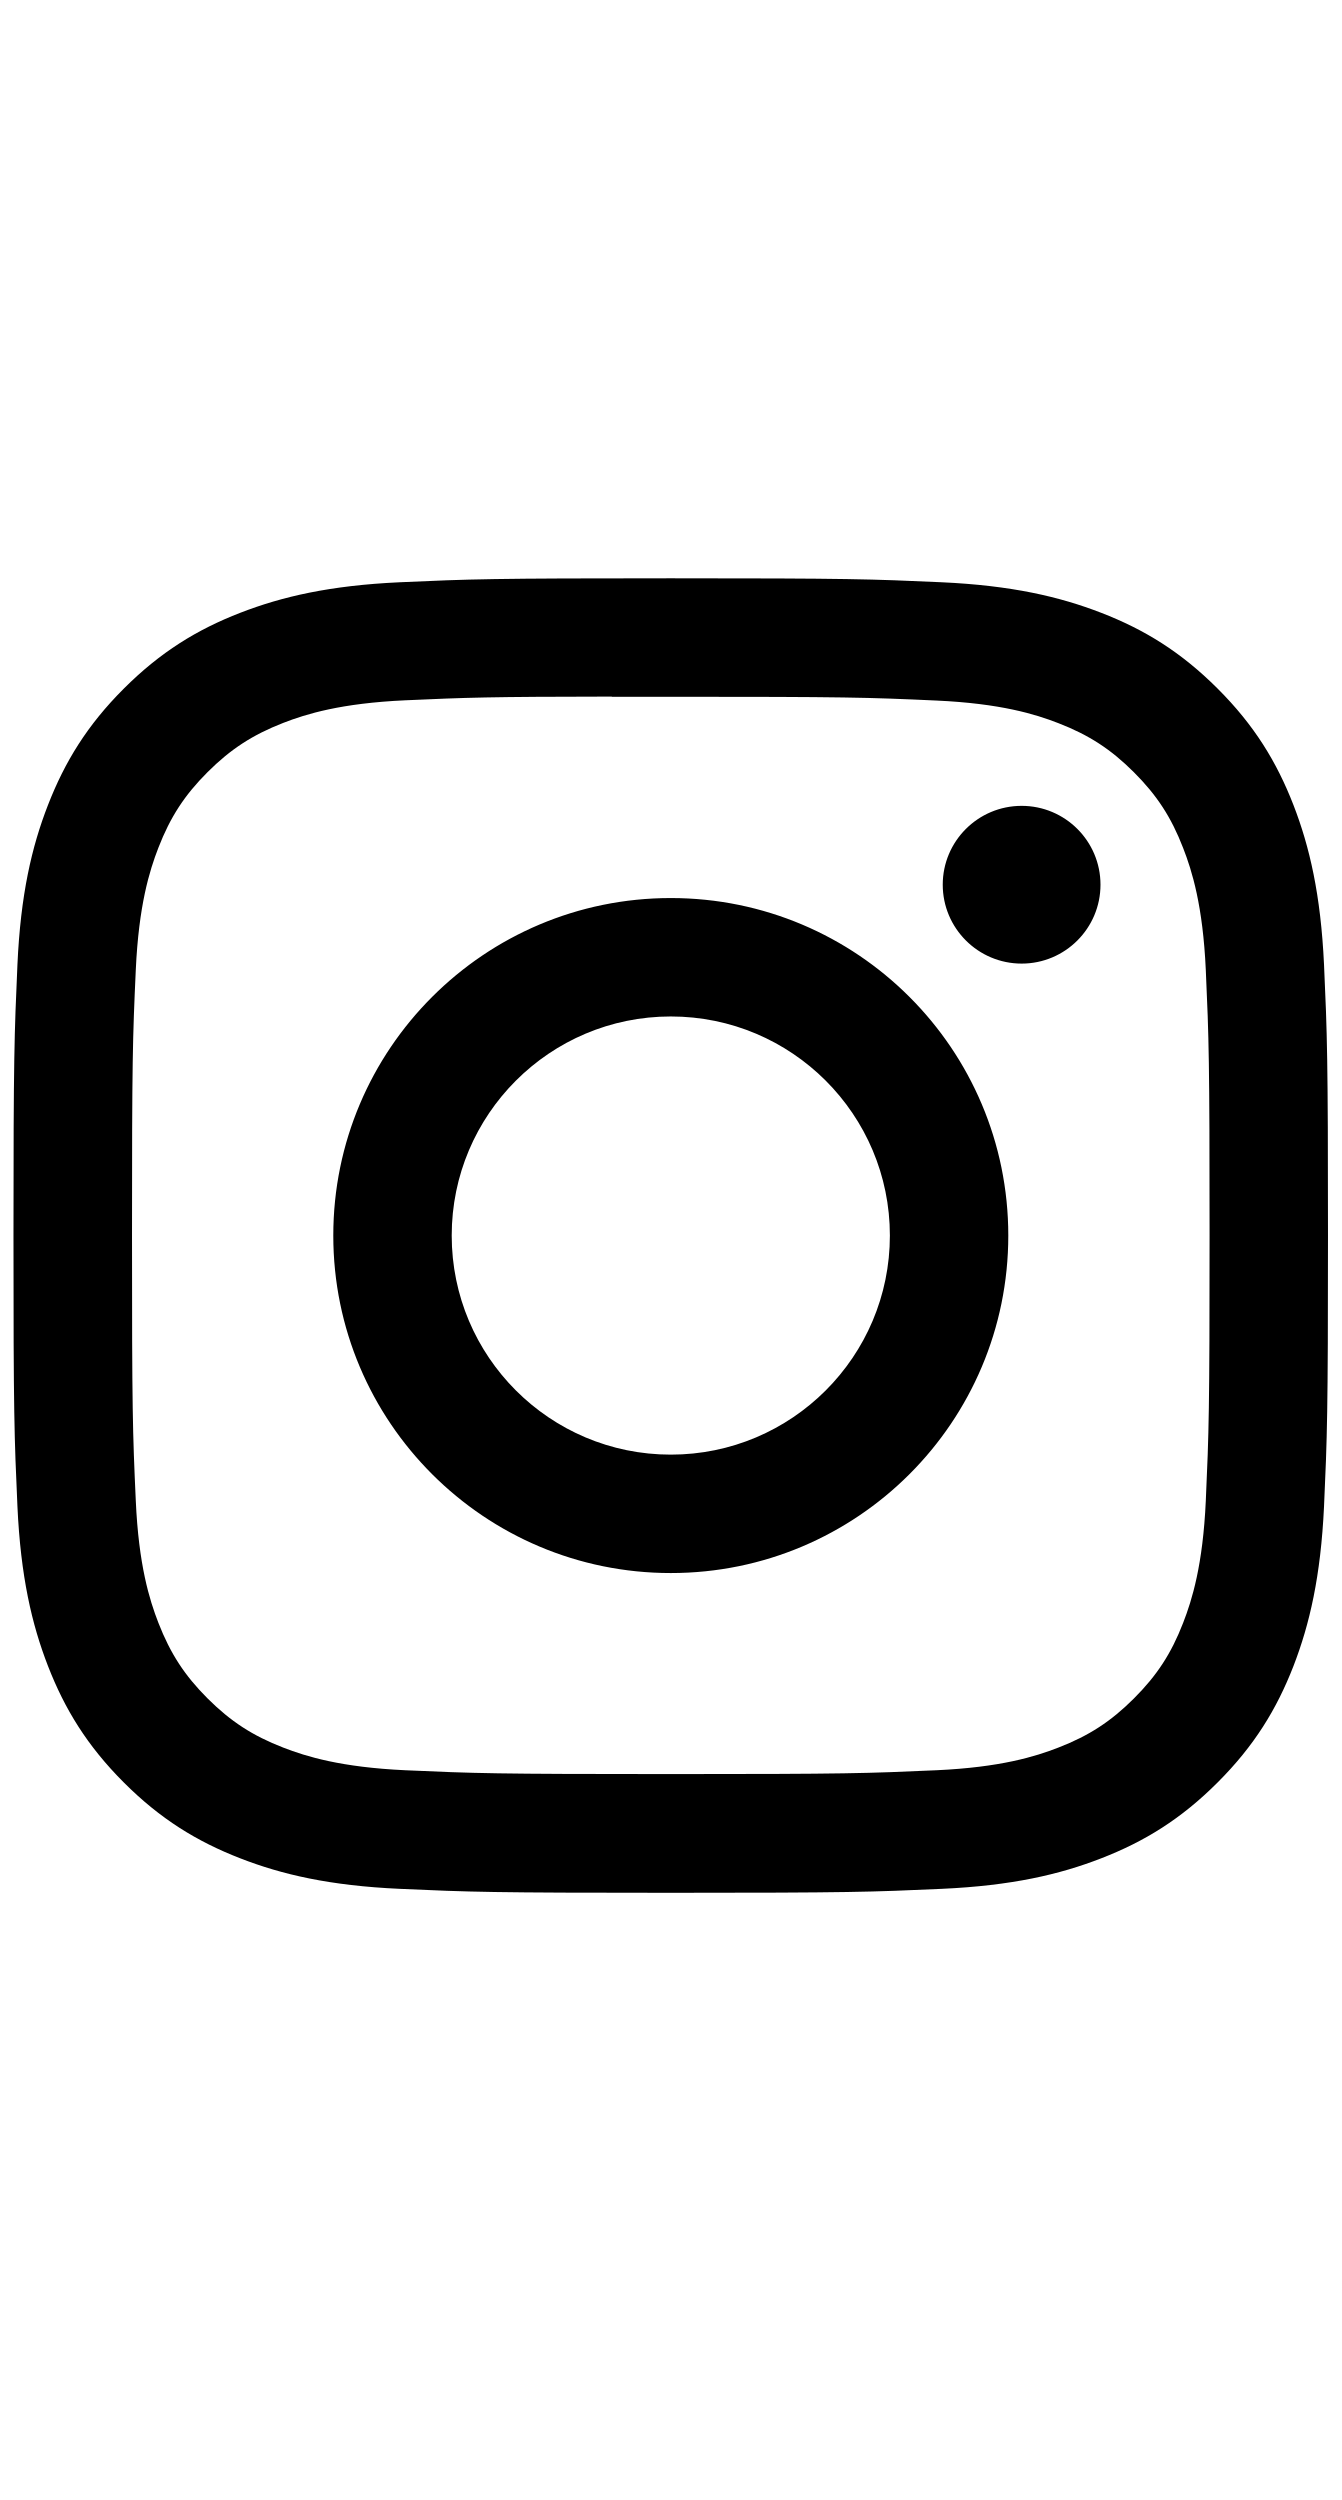
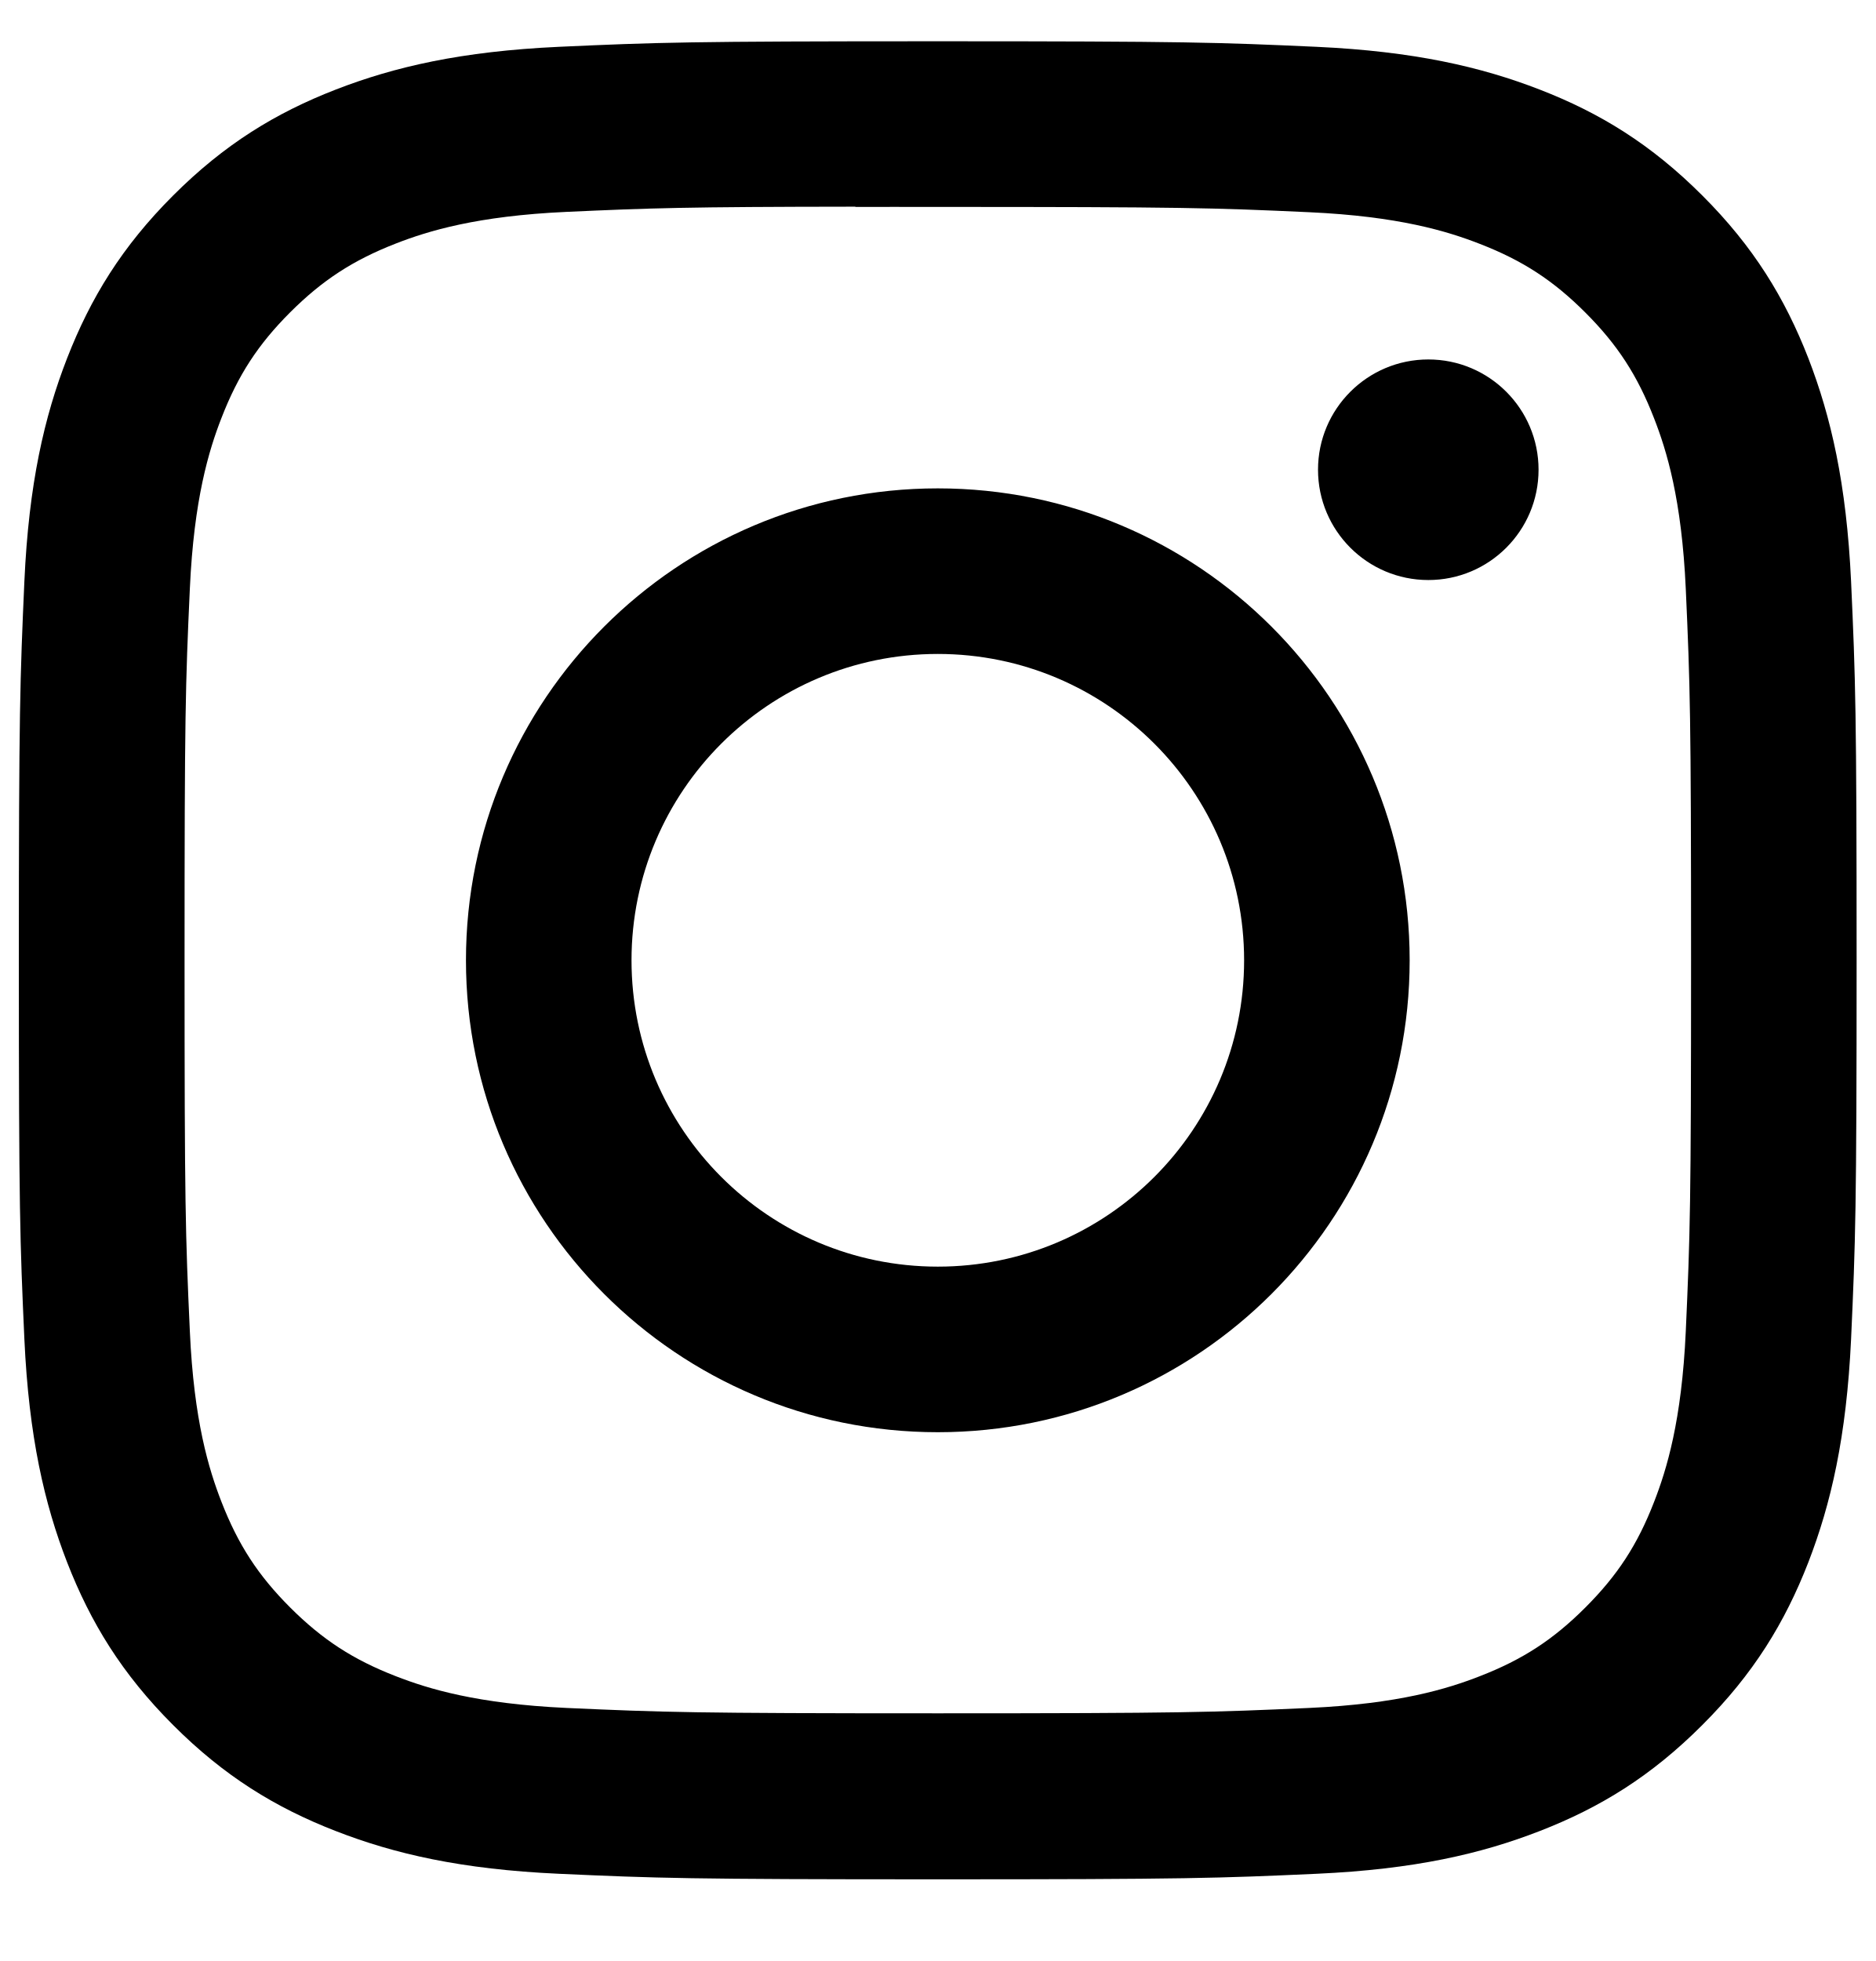
- <svg xmlns="http://www.w3.org/2000/svg" width="22" height="41" viewBox="0 0 22 41" fill="none">
-   <path fill-rule="evenodd" clip-rule="evenodd" d="M11.001 9.484C8.074 9.484 7.706 9.497 6.557 9.549C5.409 9.602 4.626 9.784 3.94 10.05C3.231 10.325 2.63 10.694 2.031 11.293C1.431 11.892 1.063 12.493 0.787 13.202C0.52 13.888 0.338 14.671 0.286 15.818C0.235 16.968 0.221 17.336 0.221 20.263C0.221 23.191 0.234 23.557 0.286 24.707C0.339 25.854 0.521 26.637 0.787 27.323C1.063 28.032 1.431 28.633 2.03 29.232C2.629 29.832 3.231 30.201 3.939 30.476C4.625 30.743 5.408 30.925 6.556 30.977C7.705 31.029 8.073 31.042 11 31.042C13.927 31.042 14.294 31.029 15.444 30.977C16.591 30.925 17.375 30.743 18.061 30.476C18.77 30.201 19.37 29.832 19.969 29.232C20.569 28.633 20.937 28.032 21.213 27.323C21.478 26.637 21.66 25.854 21.714 24.707C21.766 23.557 21.779 23.191 21.779 20.263C21.779 17.336 21.766 16.968 21.714 15.819C21.66 14.671 21.478 13.888 21.213 13.203C20.937 12.493 20.569 11.892 19.969 11.293C19.369 10.693 18.77 10.325 18.06 10.05C17.373 9.784 16.589 9.602 15.442 9.549C14.292 9.497 13.926 9.484 10.998 9.484H11.001ZM10.034 11.427C10.321 11.426 10.641 11.427 11.001 11.427C13.879 11.427 14.22 11.437 15.357 11.489C16.408 11.537 16.978 11.712 17.358 11.86C17.861 12.055 18.22 12.289 18.597 12.666C18.974 13.043 19.208 13.402 19.403 13.906C19.551 14.285 19.727 14.855 19.775 15.906C19.826 17.043 19.837 17.384 19.837 20.261C19.837 23.137 19.826 23.479 19.775 24.615C19.727 25.666 19.551 26.236 19.403 26.616C19.208 27.119 18.974 27.477 18.597 27.854C18.22 28.231 17.861 28.465 17.358 28.66C16.979 28.808 16.408 28.984 15.357 29.032C14.22 29.083 13.879 29.095 11.001 29.095C8.123 29.095 7.782 29.083 6.645 29.032C5.595 28.983 5.024 28.808 4.644 28.66C4.141 28.465 3.782 28.231 3.404 27.854C3.027 27.477 2.794 27.118 2.598 26.615C2.45 26.235 2.274 25.665 2.227 24.614C2.175 23.478 2.165 23.137 2.165 20.258C2.165 17.38 2.175 17.04 2.227 15.904C2.275 14.853 2.45 14.282 2.598 13.902C2.793 13.399 3.027 13.04 3.404 12.663C3.782 12.286 4.141 12.052 4.644 11.856C5.024 11.708 5.595 11.533 6.645 11.485C7.64 11.44 8.025 11.426 10.034 11.424V11.427ZM16.755 13.216C16.041 13.216 15.461 13.795 15.461 14.509C15.461 15.223 16.041 15.803 16.755 15.803C17.469 15.803 18.048 15.223 18.048 14.509C18.048 13.795 17.469 13.216 16.755 13.216ZM11.001 14.728C7.944 14.728 5.466 17.206 5.466 20.263C5.466 23.32 7.944 25.798 11.001 25.798C14.058 25.798 16.536 23.32 16.536 20.263C16.536 17.206 14.058 14.728 11.001 14.728ZM11.001 16.67C12.985 16.67 14.594 18.279 14.594 20.263C14.594 22.247 12.985 23.856 11.001 23.856C9.017 23.856 7.408 22.247 7.408 20.263C7.408 18.279 9.017 16.67 11.001 16.67Z" fill="black" />
+ <svg xmlns="http://www.w3.org/2000/svg" width="22" height="23" viewBox="0 0 22 23" fill="none">
+   <path fill-rule="evenodd" clip-rule="evenodd" d="M11.001 0.484C8.074 0.484 7.706 0.497 6.557 0.549C5.409 0.602 4.626 0.784 3.94 1.05C3.231 1.325 2.63 1.694 2.031 2.293C1.431 2.892 1.063 3.494 0.787 4.202C0.52 4.888 0.338 5.671 0.286 6.818C0.235 7.968 0.221 8.336 0.221 11.263C0.221 14.191 0.234 14.557 0.286 15.707C0.339 16.854 0.521 17.637 0.787 18.323C1.063 19.032 1.431 19.633 2.03 20.232C2.629 20.832 3.231 21.201 3.939 21.476C4.625 21.743 5.408 21.925 6.556 21.977C7.705 22.029 8.073 22.042 11 22.042C13.927 22.042 14.294 22.029 15.444 21.977C16.591 21.925 17.375 21.743 18.061 21.476C18.77 21.201 19.37 20.832 19.969 20.232C20.569 19.633 20.937 19.032 21.213 18.323C21.478 17.637 21.66 16.854 21.714 15.707C21.766 14.557 21.779 14.191 21.779 11.263C21.779 8.336 21.766 7.968 21.714 6.819C21.66 5.671 21.478 4.888 21.213 4.202C20.937 3.494 20.569 2.892 19.969 2.293C19.369 1.693 18.77 1.325 18.06 1.05C17.373 0.784 16.589 0.602 15.442 0.549C14.292 0.497 13.926 0.484 10.998 0.484H11.001ZM10.034 2.427C10.321 2.426 10.641 2.427 11.001 2.427C13.879 2.427 14.22 2.437 15.357 2.489C16.408 2.537 16.978 2.712 17.358 2.86C17.861 3.055 18.22 3.289 18.597 3.666C18.974 4.043 19.208 4.403 19.403 4.906C19.551 5.285 19.727 5.855 19.775 6.906C19.826 8.043 19.837 8.384 19.837 11.261C19.837 14.137 19.826 14.479 19.775 15.615C19.727 16.666 19.551 17.236 19.403 17.616C19.208 18.119 18.974 18.477 18.597 18.854C18.22 19.231 17.861 19.465 17.358 19.66C16.979 19.808 16.408 19.984 15.357 20.032C14.22 20.083 13.879 20.095 11.001 20.095C8.123 20.095 7.782 20.083 6.645 20.032C5.595 19.983 5.024 19.808 4.644 19.66C4.141 19.465 3.782 19.231 3.404 18.854C3.027 18.477 2.794 18.118 2.598 17.615C2.45 17.235 2.274 16.665 2.227 15.614C2.175 14.478 2.165 14.136 2.165 11.258C2.165 8.38 2.175 8.04 2.227 6.904C2.275 5.853 2.45 5.282 2.598 4.902C2.793 4.399 3.027 4.04 3.404 3.663C3.782 3.286 4.141 3.052 4.644 2.856C5.024 2.708 5.595 2.533 6.645 2.485C7.64 2.44 8.025 2.426 10.034 2.424V2.427ZM16.755 4.216C16.041 4.216 15.461 4.795 15.461 5.509C15.461 6.224 16.041 6.803 16.755 6.803C17.469 6.803 18.048 6.224 18.048 5.509C18.048 4.795 17.469 4.216 16.755 4.216ZM11.001 5.728C7.944 5.728 5.466 8.206 5.466 11.263C5.466 14.32 7.944 16.798 11.001 16.798C14.058 16.798 16.536 14.32 16.536 11.263C16.536 8.206 14.058 5.728 11.001 5.728ZM11.001 7.67C12.985 7.67 14.594 9.279 14.594 11.263C14.594 13.247 12.985 14.856 11.001 14.856C9.017 14.856 7.408 13.247 7.408 11.263C7.408 9.279 9.017 7.67 11.001 7.67Z" fill="black" />
</svg>
